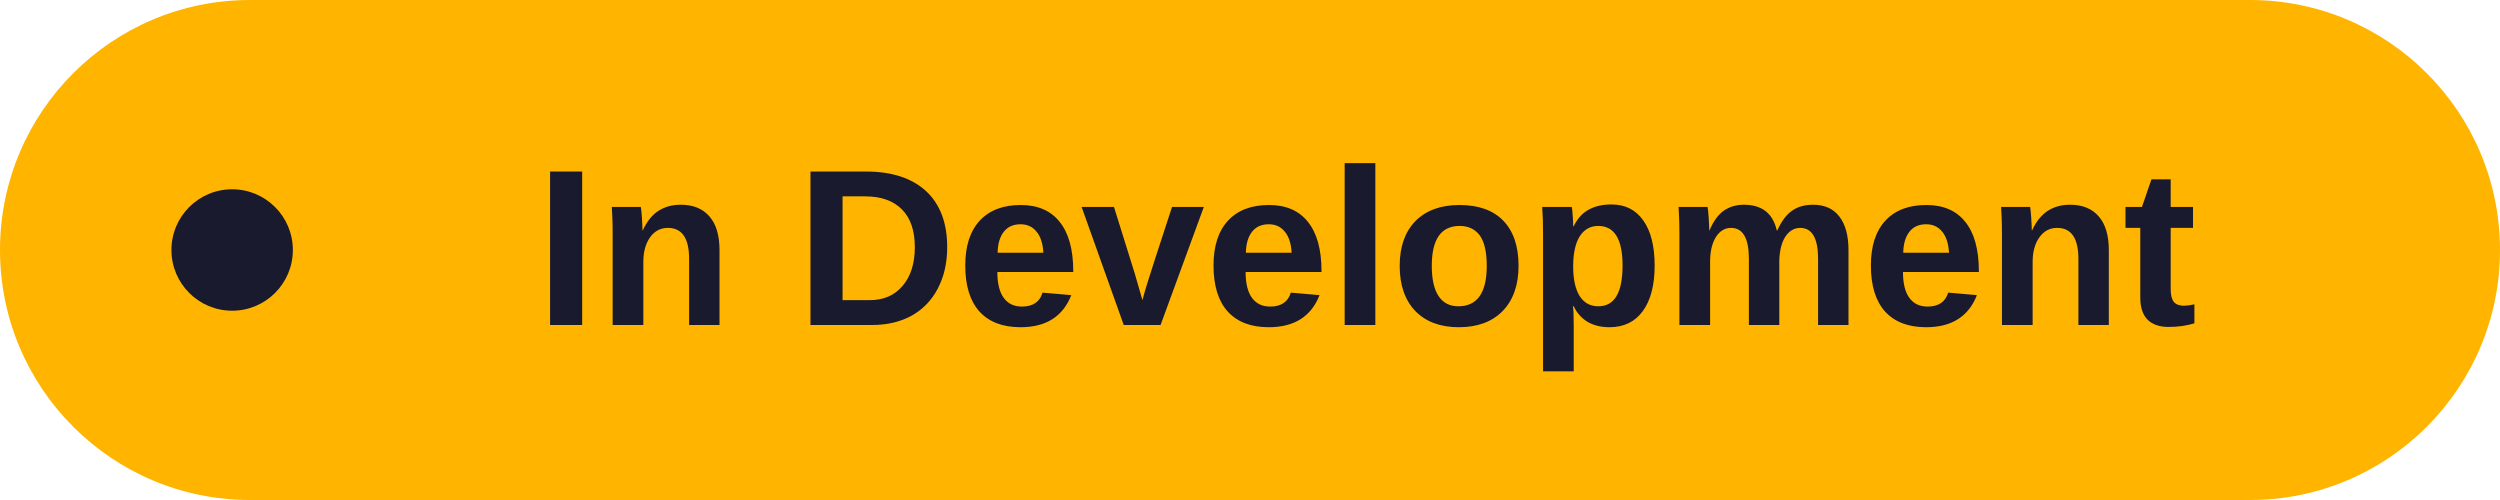
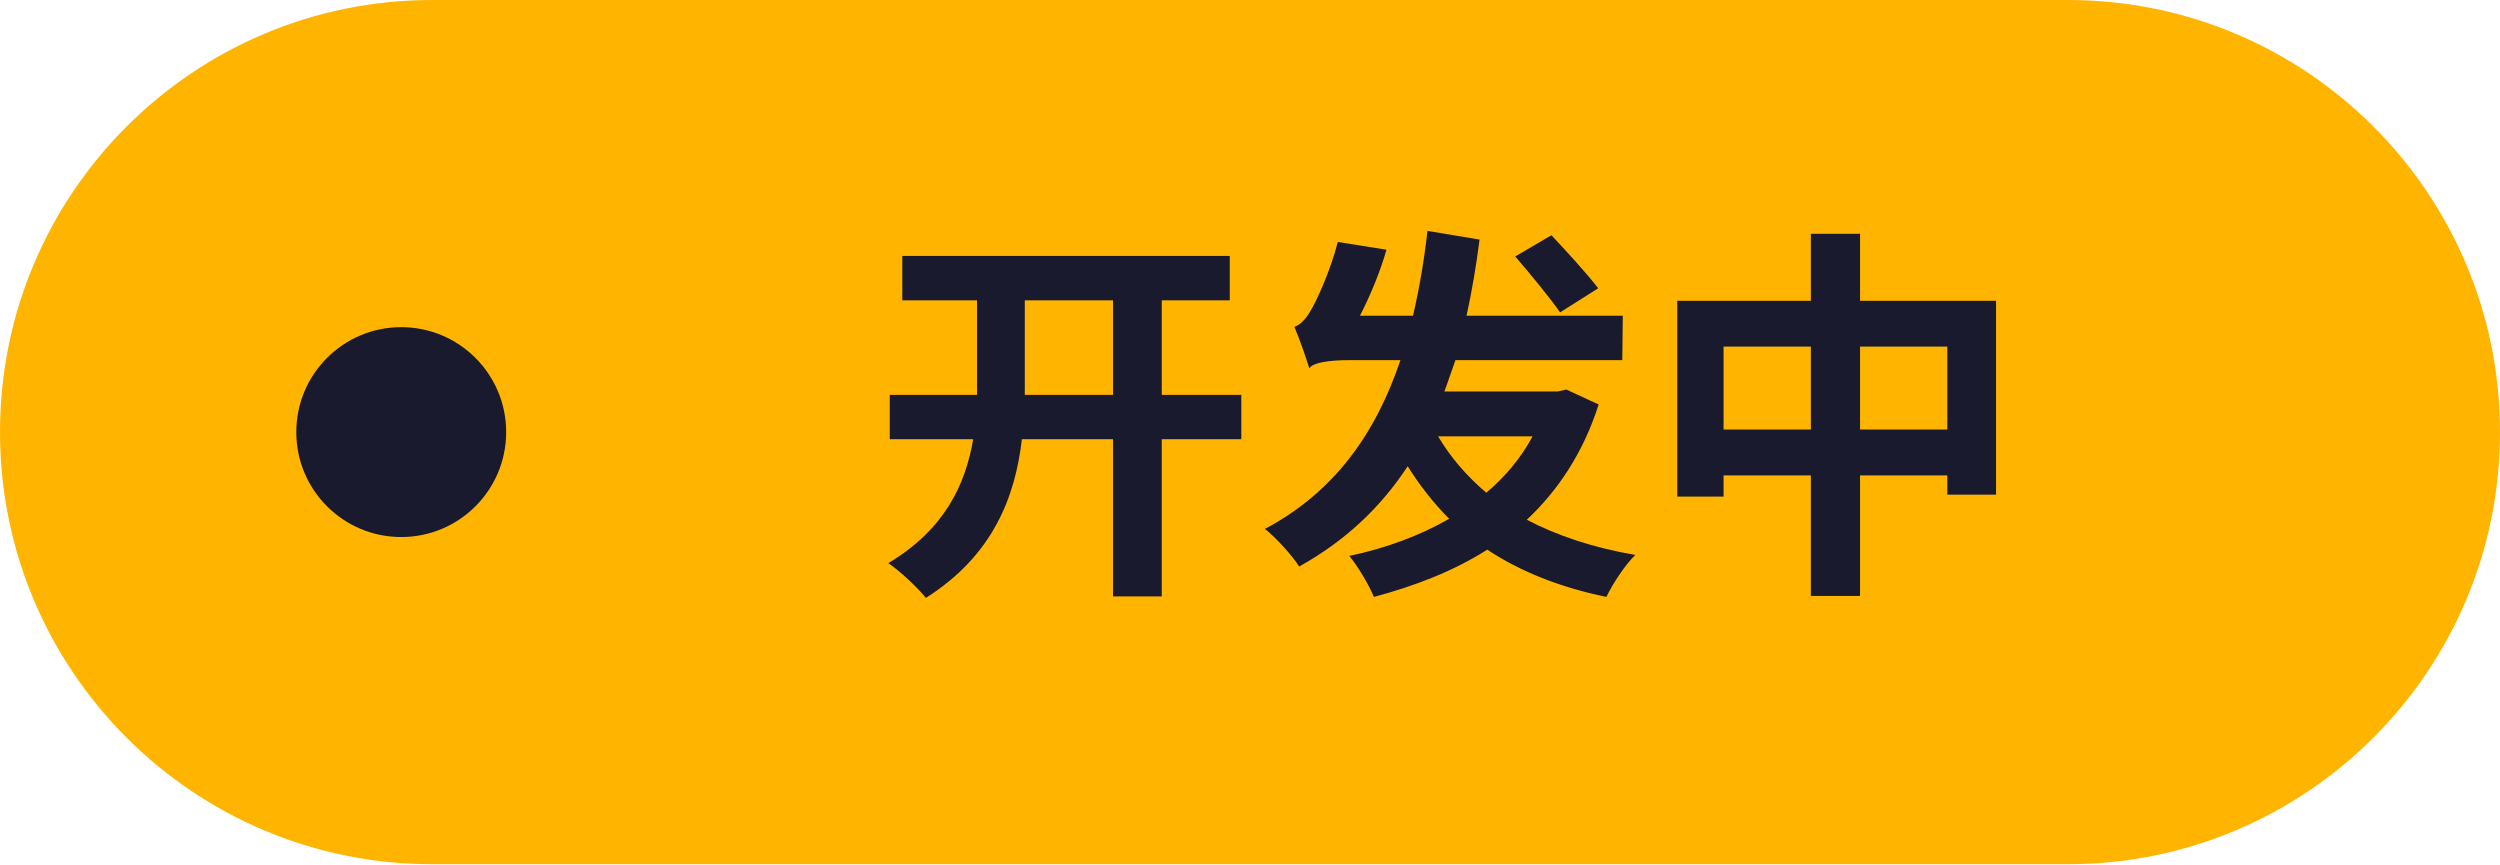
- <svg xmlns="http://www.w3.org/2000/svg" width="140" height="28" viewBox="0 0 140 28" role="img" aria-label="In Development">
-   <rect width="140" height="28" rx="14.0" fill="#FFB400" />
+ <svg xmlns="http://www.w3.org/2000/svg" width="81" height="28" viewBox="0 0 81 28" role="img" aria-label="开发中">
+   <rect width="81" height="28" rx="14.0" fill="#FFB400" />
  <circle cx="13" cy="14.0" r="3.4" fill="#1A1A2E">
    <animate attributeName="opacity" values="1;0.15;1" dur="1.8s" repeatCount="indefinite" />
  </circle>
-   <text x="76.5" y="14.0" dy="4.2" text-anchor="middle" font-family="'Segoe UI','PingFang SC','Microsoft YaHei','Helvetica Neue',Arial,sans-serif" font-size="12.5" font-weight="600" fill="#1A1A2E">In Development</text>
+   <text x="47.0" y="14.0" dy="4.2" text-anchor="middle" font-family="'Segoe UI','PingFang SC','Microsoft YaHei','Helvetica Neue',Arial,sans-serif" font-size="12.5" font-weight="600" fill="#1A1A2E">开发中</text>
</svg>
